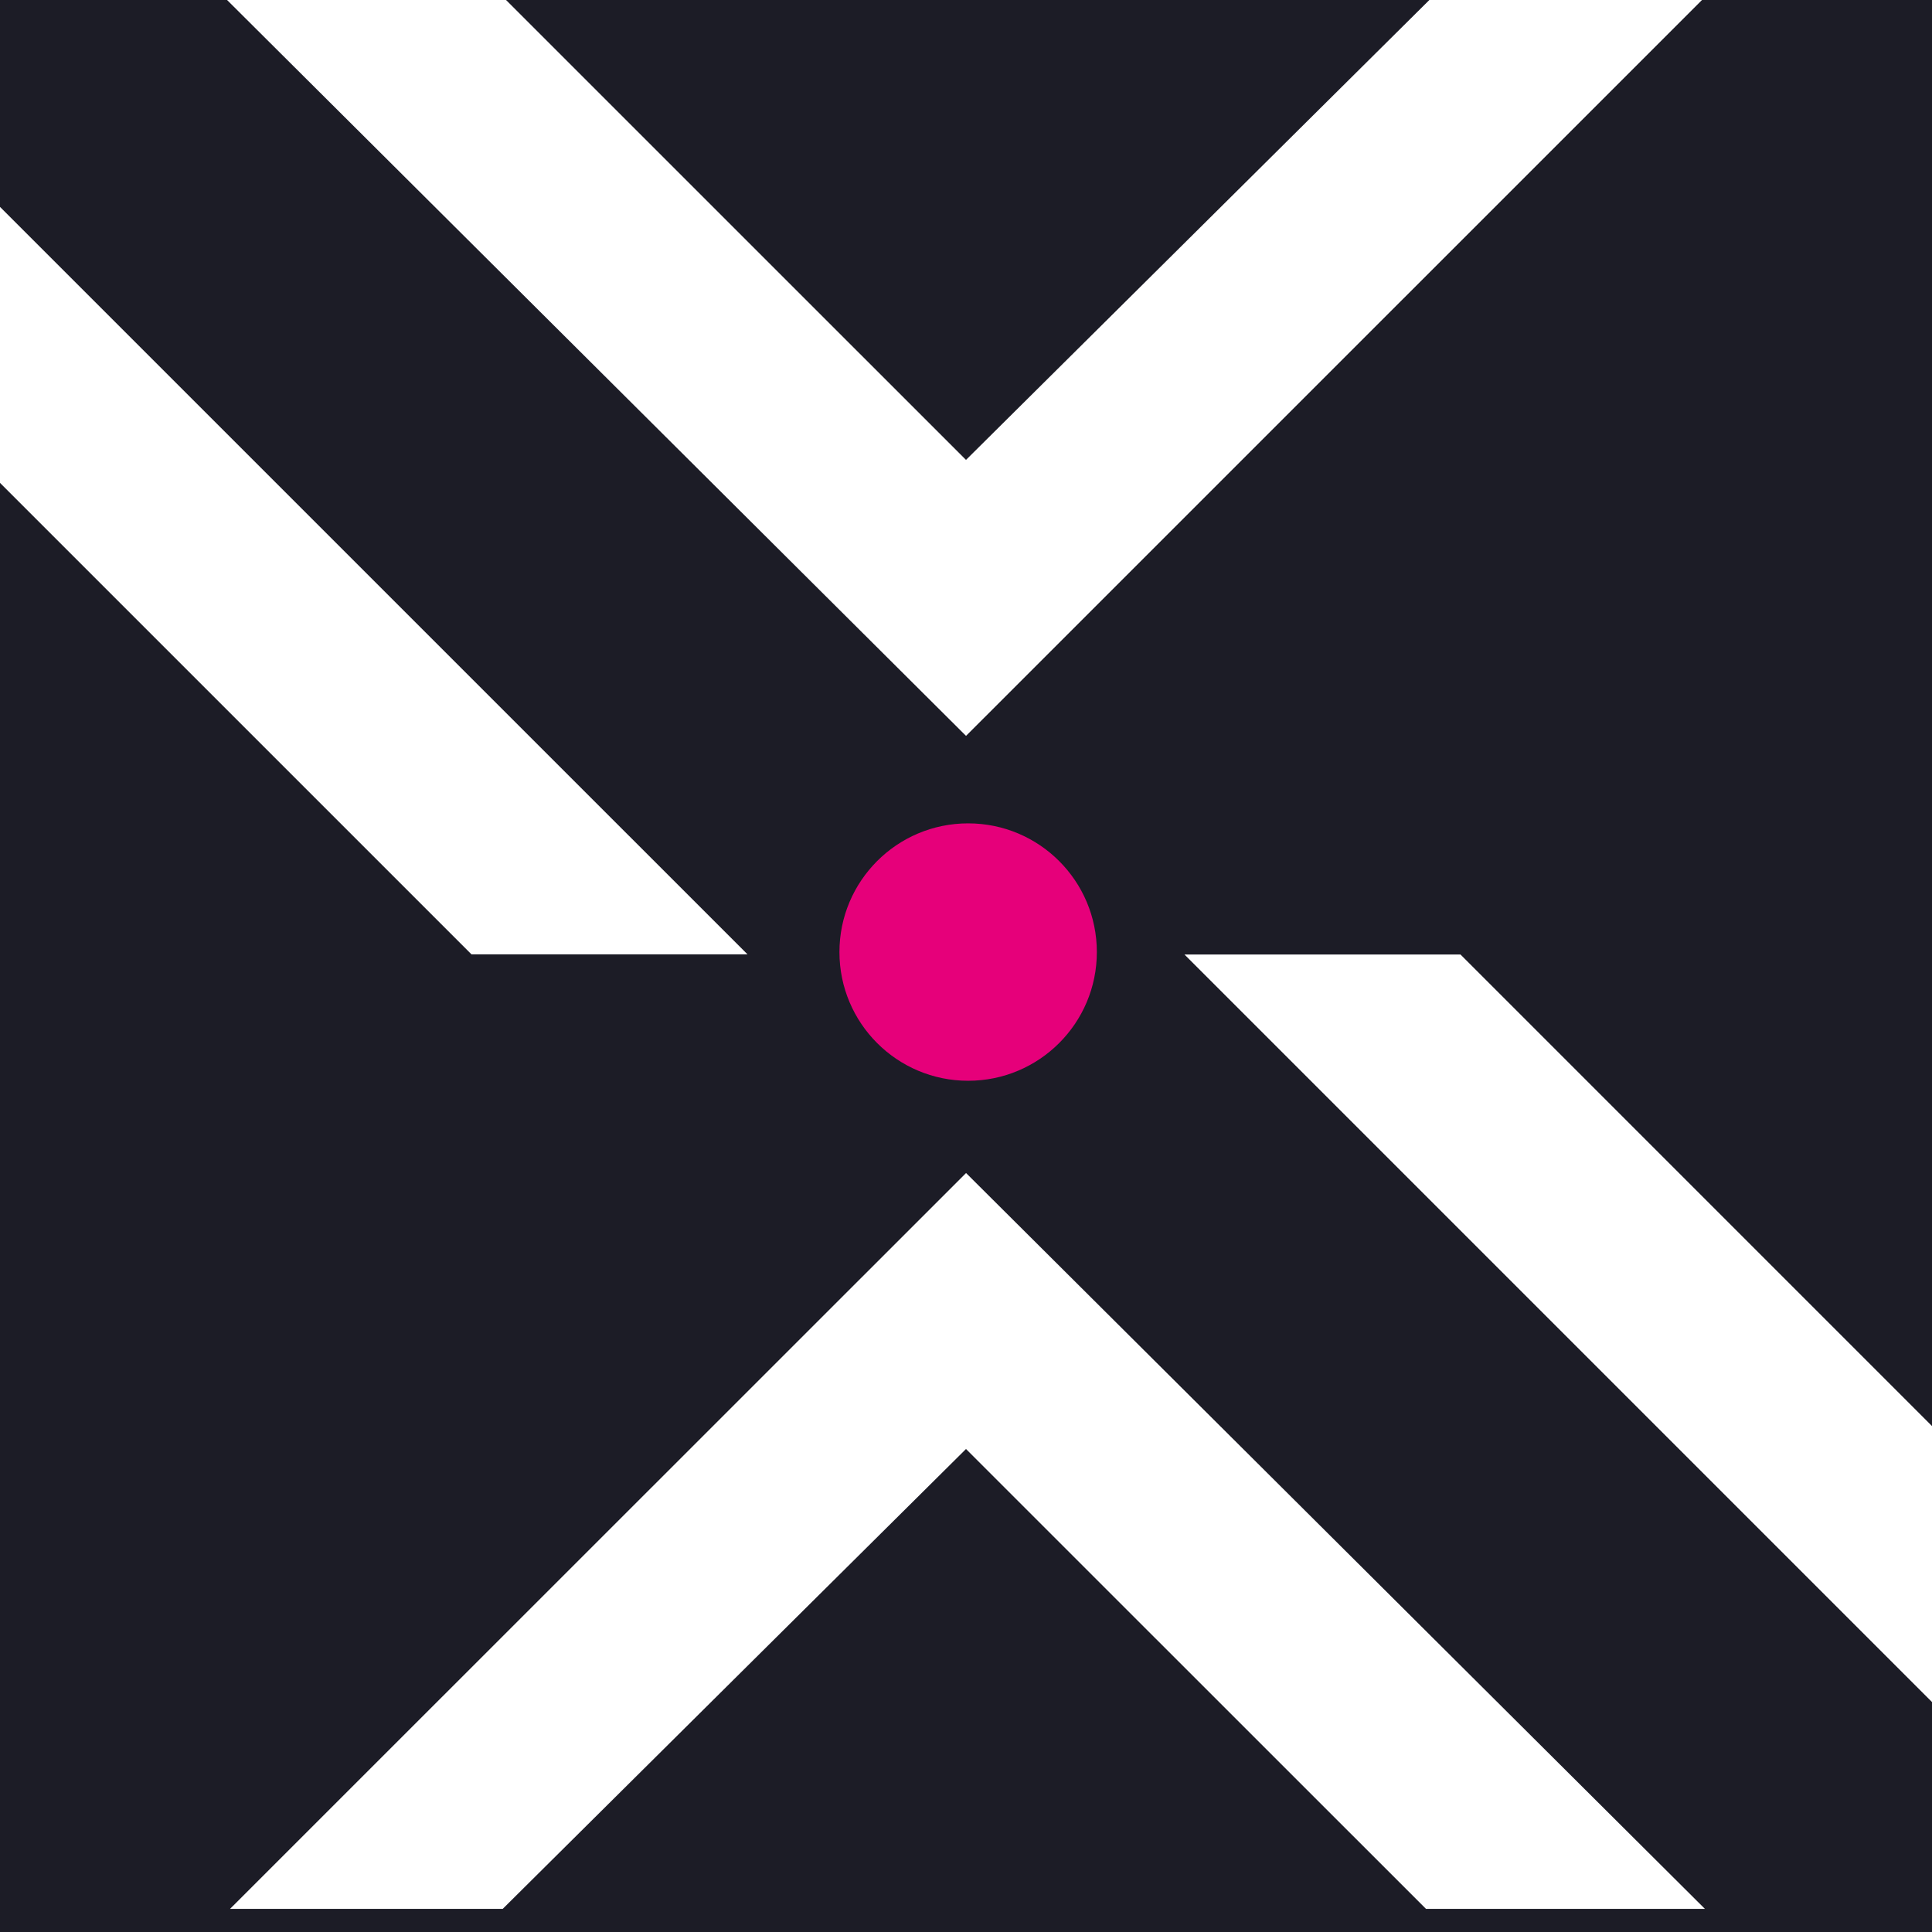
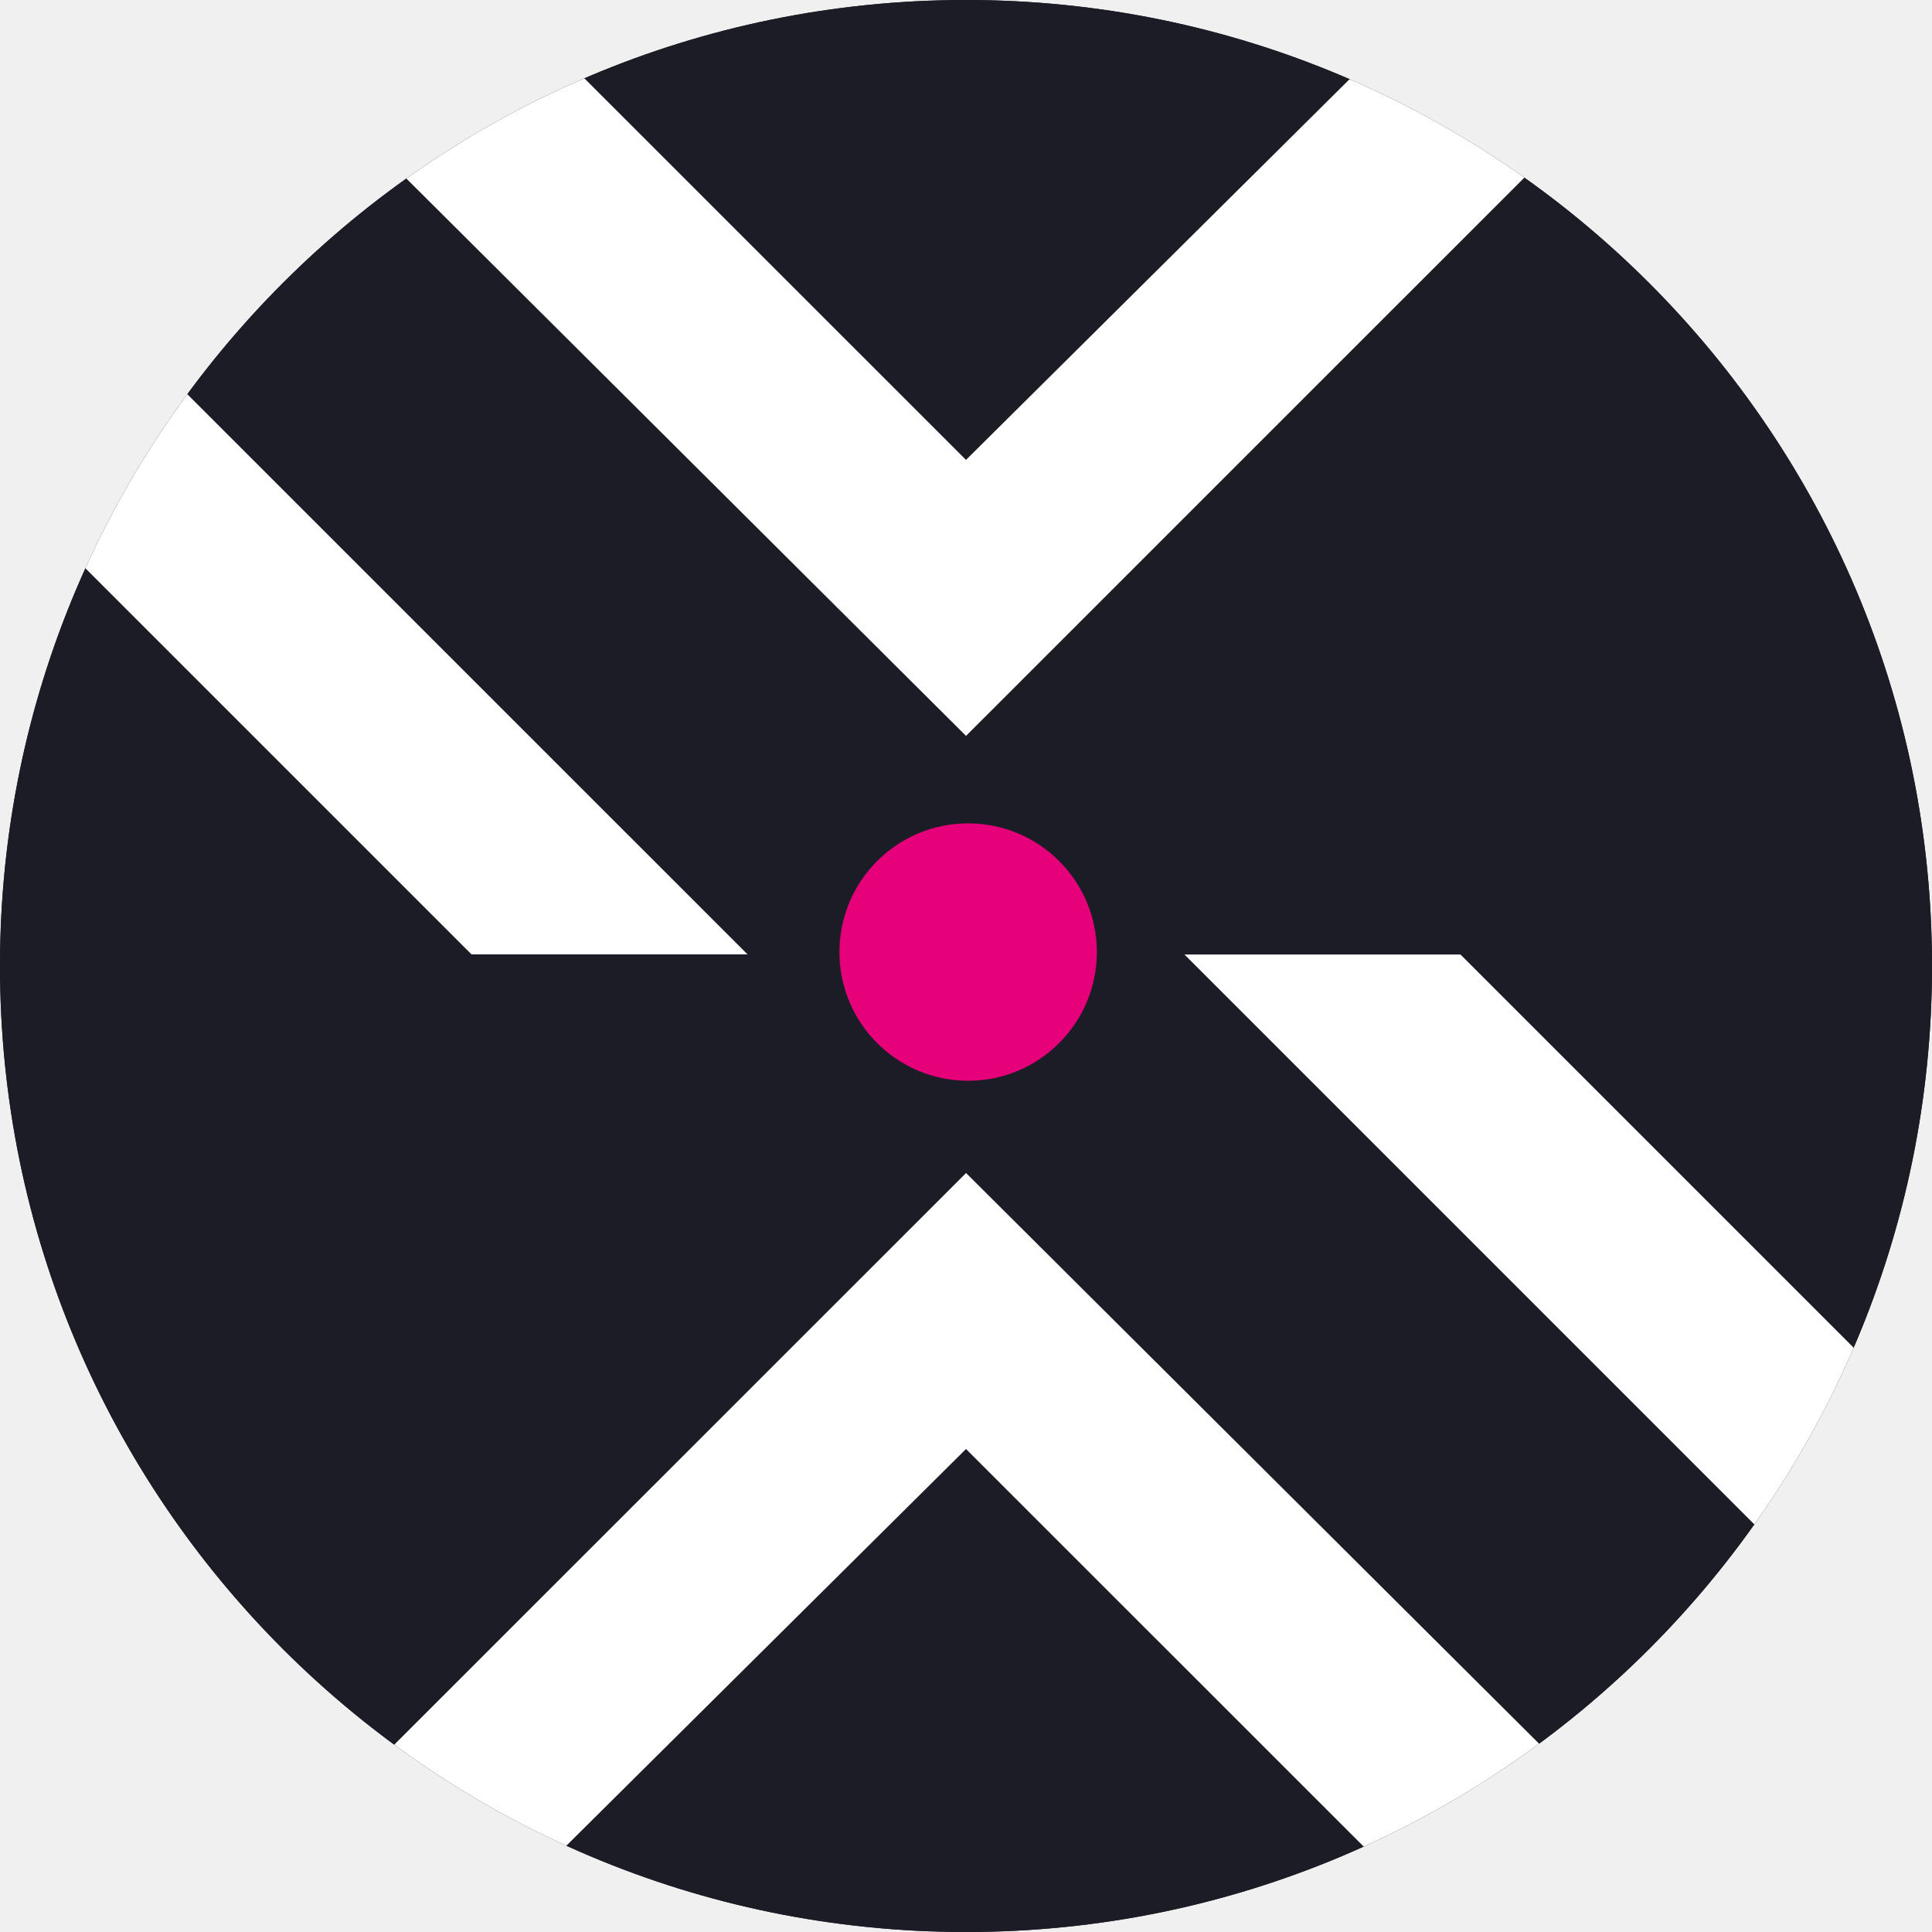
- <svg xmlns="http://www.w3.org/2000/svg" width="64" height="64" fill="none">
-   <path fill="#1c1c26" d="M0 0h64v64H0z" />
-   <path d="M64 56.382V47.24L48.381 31.62h-9.143L64 56.382z" fill="#fff" />
-   <path d="M7.62 63.234h9.033L32 48l15.238 15.234h9.24L32.002 38.858 7.62 63.234z" fill="#fff" />
-   <path d="M0 6.853v9.143l15.619 15.618h9.143L0 6.854z" fill="#fff" />
-   <path d="M56.382 0h-9.033L32 15.235 16.763 0H7.522l24.479 24.377L56.381 0z" fill="#fff" />
-   <path d="M32.071 35.802a4.263 4.263 0 100-8.527 4.263 4.263 0 000 8.527z" fill="#E6007A" />
+ <svg xmlns="http://www.w3.org/2000/svg" viewBox="0 0 64 64">
+   <path fill="#1c1c26" fill-rule="evenodd" d="M64 32C64 14.327 49.673 0 32 0 14.327 0 0 14.327 0 32c0 17.673 14.327 32 32 32 17.673 0 32-14.327 32-32Z" />
+   <mask id="a" maskUnits="userSpaceOnUse" maskContentUnits="userSpaceOnUse" mask-type="alpha">
+     <path fill="#1c1c26" fill-rule="evenodd" d="M64 32C64 14.327 49.673 0 32 0 14.327 0 0 14.327 0 32c0 17.673 14.327 32 32 32 17.673 0 32-14.327 32-32Z" />
+   </mask>
+   <g mask="url(#a)">
+     <path fill="#1c1c26" d="M0 0h64v64H0Z" />
+     <path fill="#fff" d="M64 56.382V47.24L48.381 31.62h-9.143L64 56.382Z" />
+     <path fill="#fff" d="M7.62 63.234h9.033L32 48l15.238 15.234h9.24L32.002 38.858 7.62 63.234Z" />
+     <path fill="#fff" d="M0 6.853v9.143l15.619 15.618h9.143L0 6.854Z" />
+     <path fill="#fff" d="M56.382 0h-9.033L32 15.235 16.763 0H7.522l24.479 24.377L56.381 0Z" />
+     <path fill="#e6007a" d="M32.071 35.802a4.263 4.263 0 1 0 0-8.527 4.263 4.263 0 0 0 0 8.527Z" />
+   </g>
</svg>
